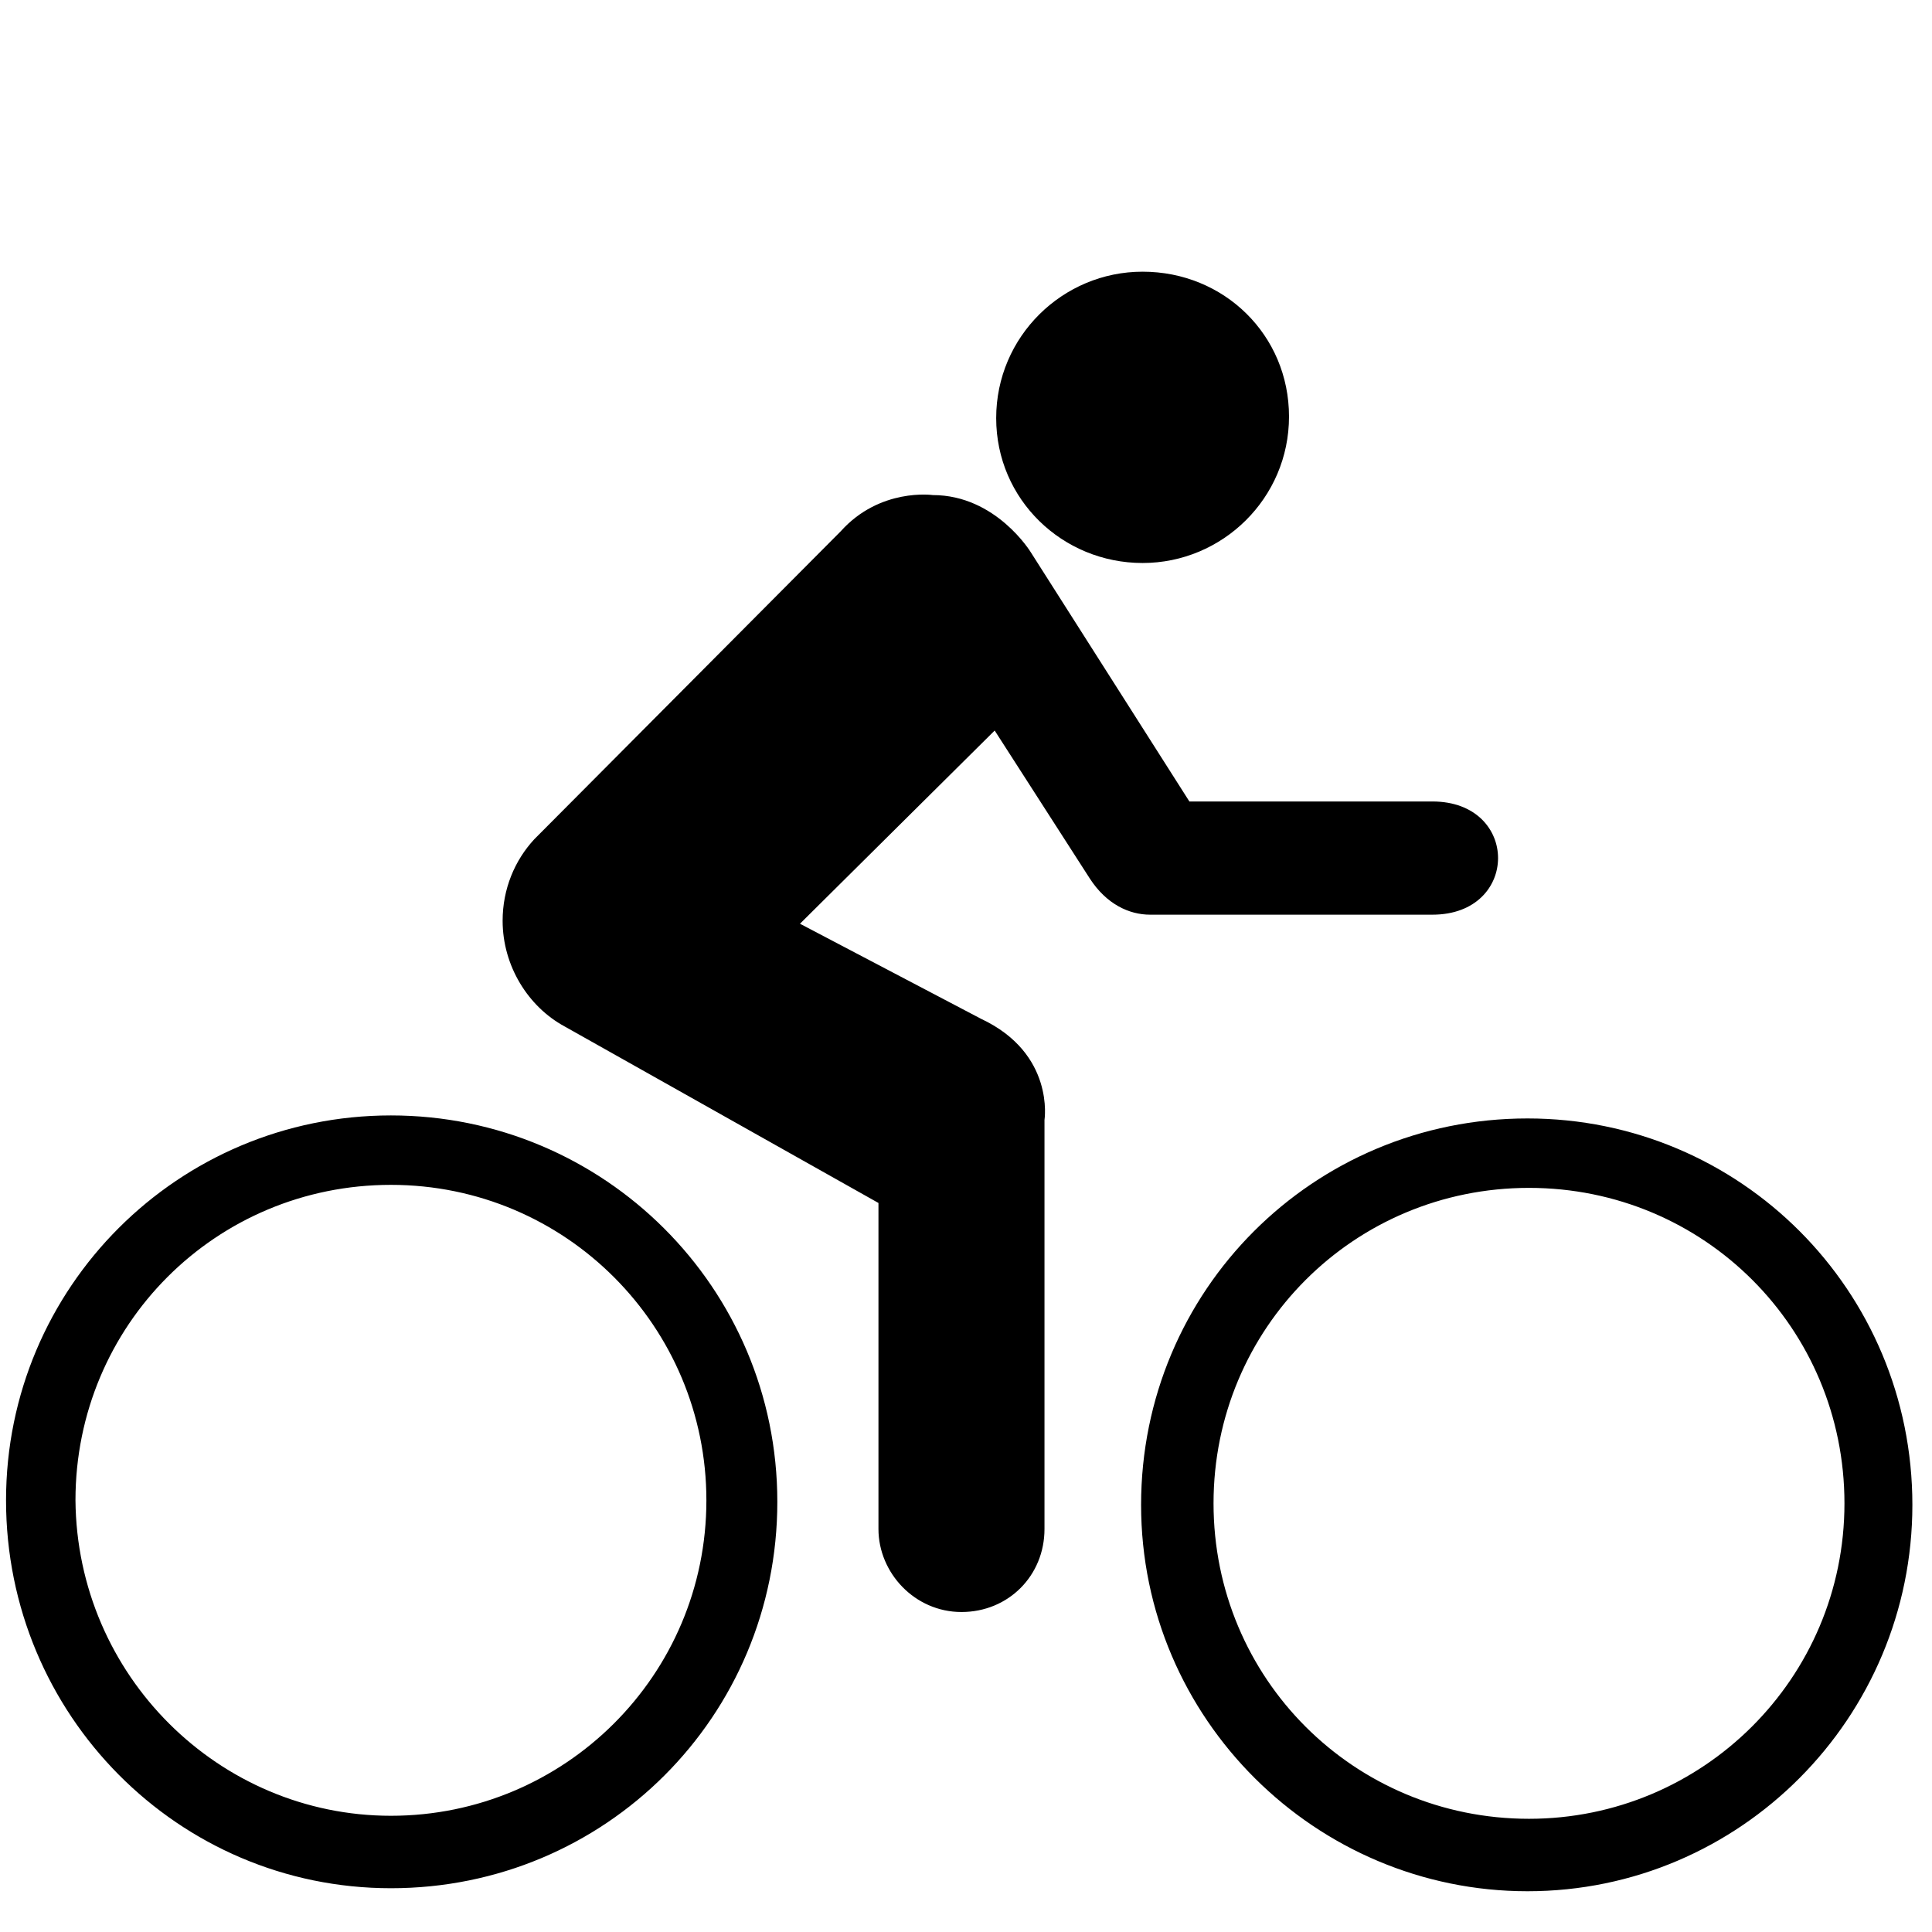
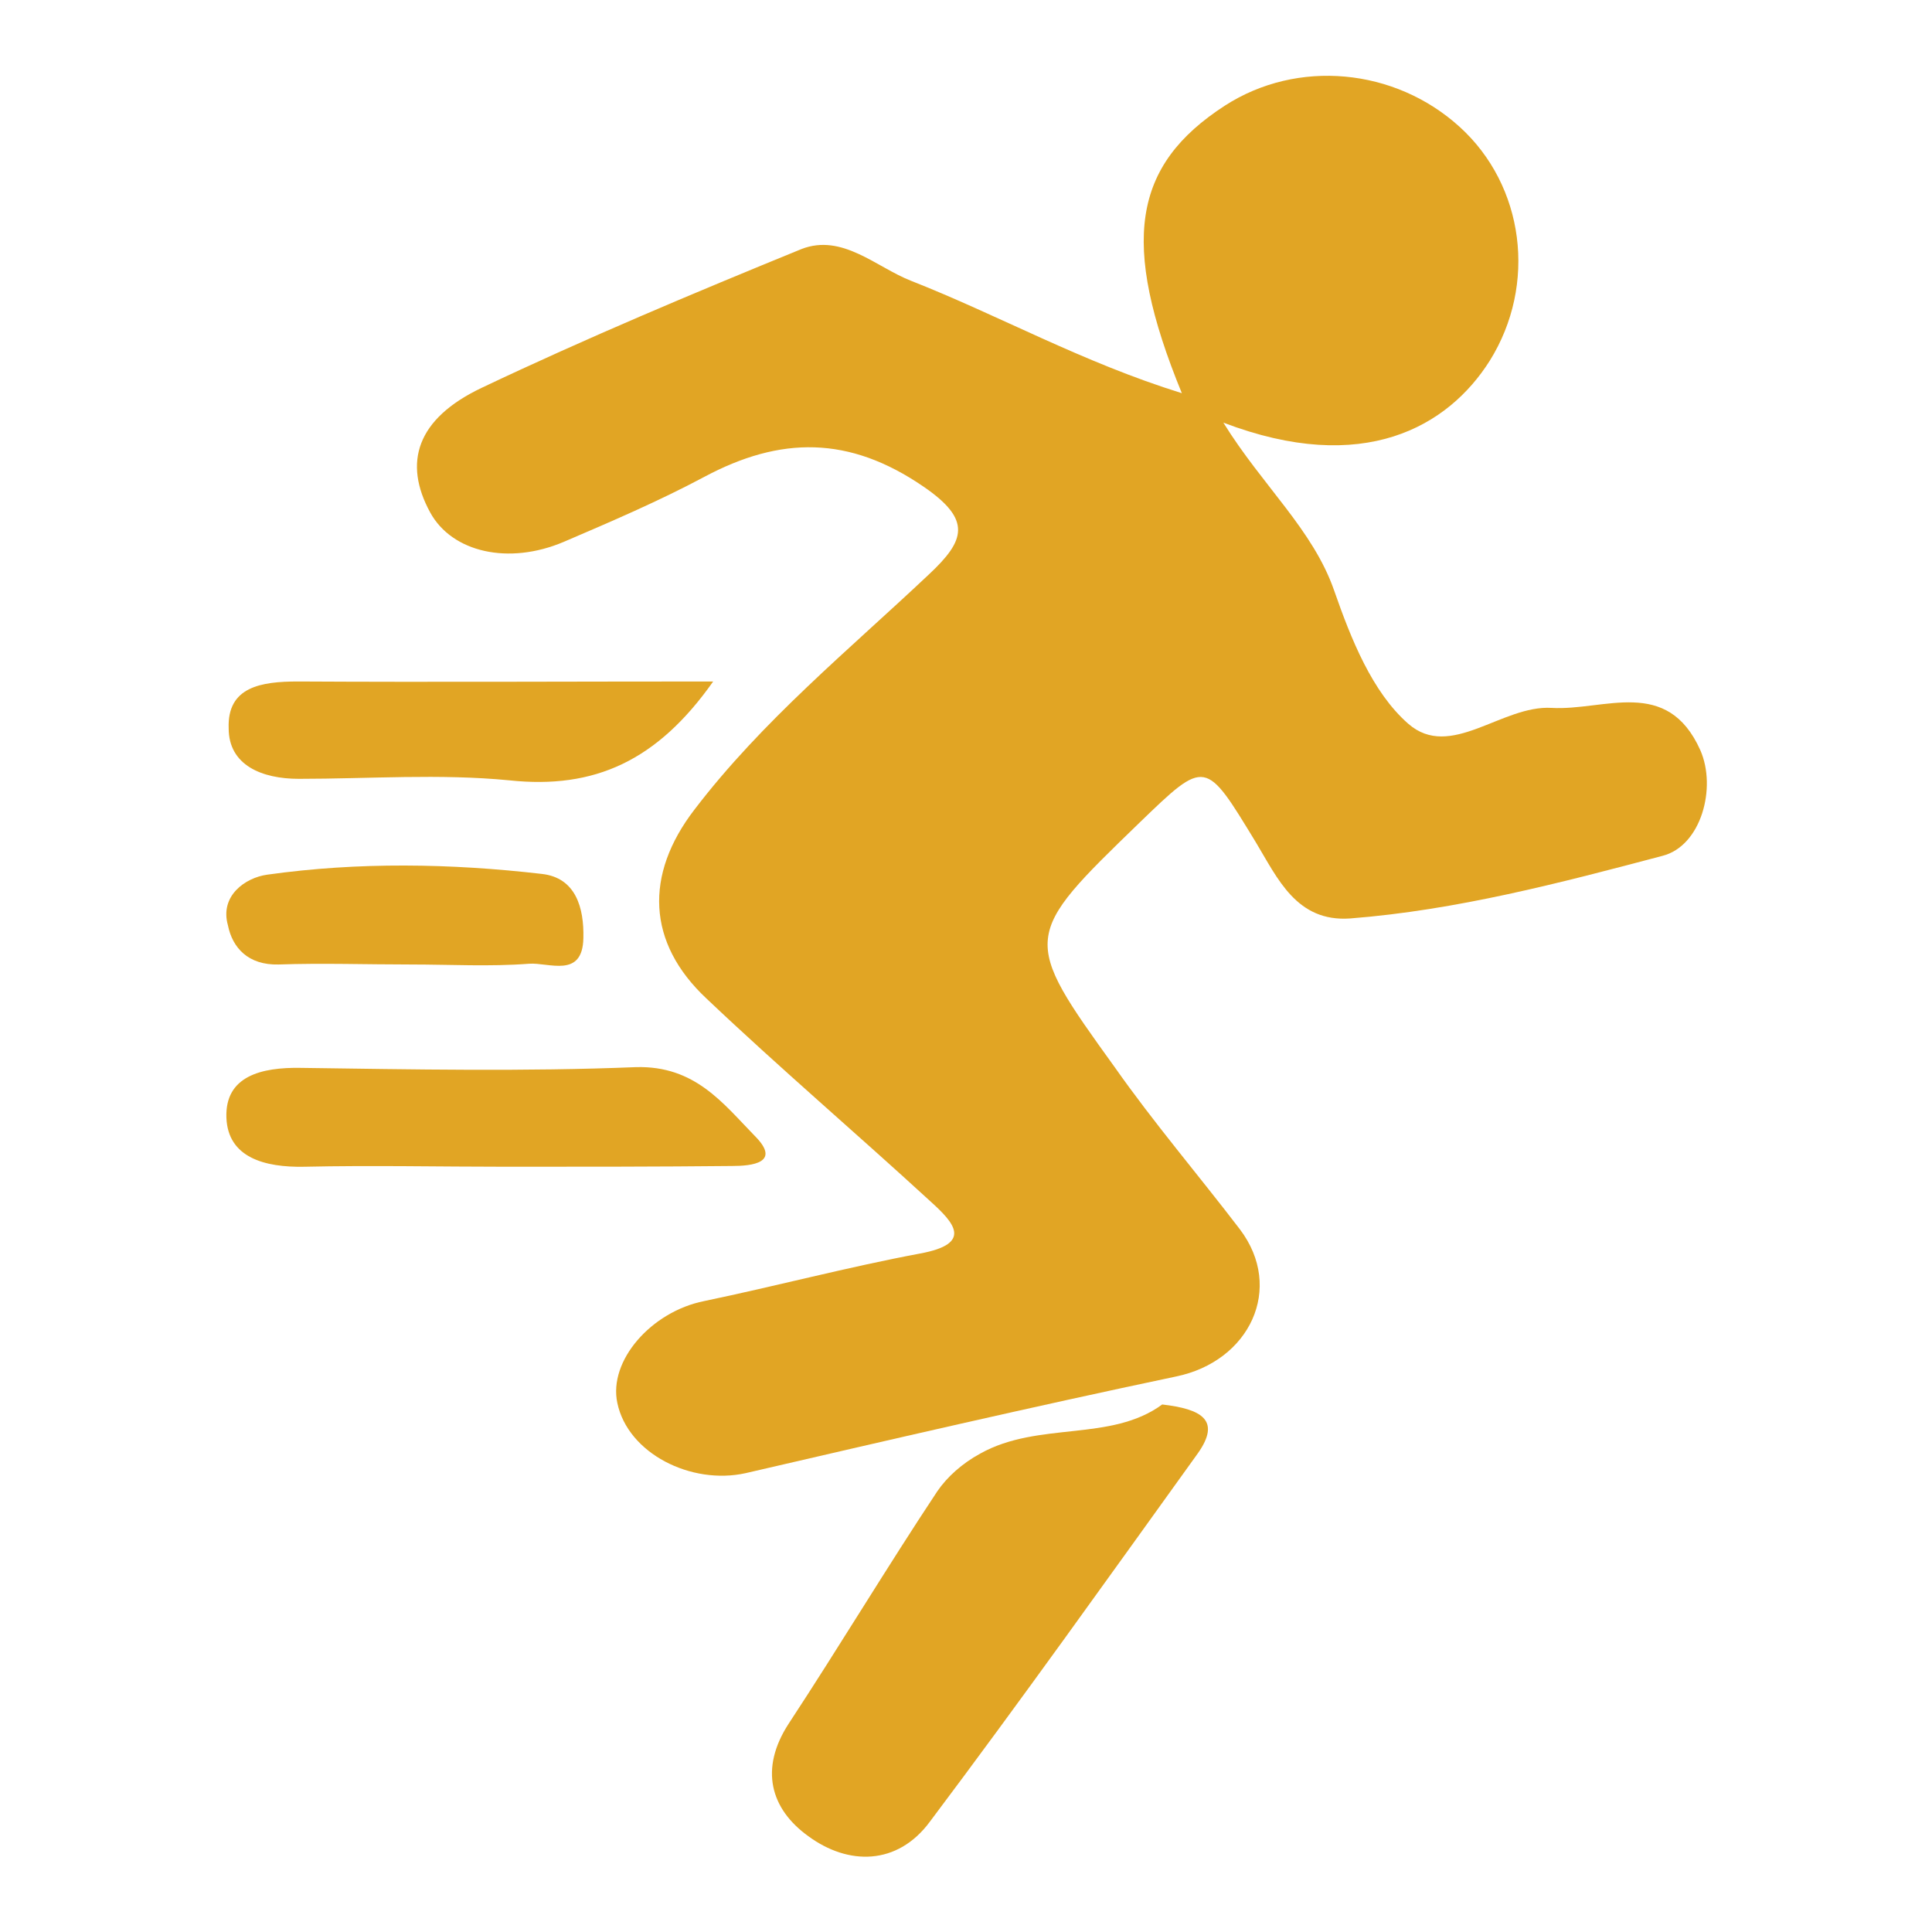
- <svg xmlns="http://www.w3.org/2000/svg" fill="#000000" height="800px" width="800px" version="1.2" baseProfile="tiny" id="Layer_1" viewBox="-63 65 128 128" xml:space="preserve">
-   <path d="M-37.1,185.3c11.5,0,20.9-9.3,20.9-20.9c0-11.5-9.3-20.9-20.9-20.9s-20.9,9.3-20.9,20.9C-57.9,176-48.5,185.3-37.1,185.3   M-62.6,164.4c0-14.1,11.4-25.5,25.5-25.5s25.6,11.4,25.6,25.6c0,14.2-11.4,25.6-25.6,25.6C-51.2,190.1-62.6,178.6-62.6,164.4   M38.3,185.5c11.5,0,20.9-9.3,20.9-20.9s-9.3-20.9-20.9-20.9s-20.9,9.3-20.9,20.9C17.4,176.2,26.7,185.5,38.3,185.5 M12.6,164.7  c0-14.2,11.4-25.6,25.6-25.6c14.1,0,25.5,11.4,25.5,25.6c0,14.1-11.4,25.6-25.5,25.6C24.2,190.3,12.6,178.9,12.6,164.7 M12.7,102.3  c5.3,0,9.7-4.3,9.7-9.7S18.1,83,12.7,83c-5.3,0-9.7,4.3-9.7,9.7S7.4,102.3,12.7,102.3 M13.2,125.6c-1.4,0-2.9-0.7-4-2.4l-6.3-9.8  L-10,126.2l12,6.3c4.9,2.3,4.2,6.7,4.2,6.7v27.1c0,3.1-2.4,5.5-5.5,5.5c-3.1,0-5.5-2.6-5.5-5.5v-21.6L-25.6,133  c-2.4-1.3-4.1-4-4.1-7c0-2.1,0.8-4,2.1-5.4l20.3-20.4c2.6-2.9,6.1-2.4,6.1-2.4c4.2,0,6.5,3.8,6.5,3.8l10.5,16.5h16.1  c5.8,0,5.8,7.5,0,7.5C31.9,125.6,13.2,125.6,13.2,125.6z" />
+ <svg xmlns="http://www.w3.org/2000/svg" version="1.1" x="0px" y="0px" viewBox="0 0 256 256" enable-background="new 0 0 256 256" xml:space="preserve">
+   <g>
+     <g>
+       <path fill="#e1a524" data-title="Layer 0" xs="0" d="M36.9,127.8c5.8-0.2,11.6,0,17.5,0v0c5.2,0,10.5,0.3,15.7-0.1c2.6-0.2,7.1,2,7.2-3.4c0.1-4-1-8-5.5-8.5c-12.1-1.4-24.3-1.6-36.4,0.1c-2.9,0.4-6.3,2.8-5.2,6.7C30.8,125.6,32.9,127.9,36.9,127.8" />
+       <path fill="#e1a524" data-title="Layer 1" xs="1" d="M39.6,103.2c9.3,0,18.7-0.7,27.9,0.2c11.3,1.2,19.6-2.6,27-13.1c-19.2,0-37.1,0.1-55,0c-4.9,0-9.4,0.7-9.2,6.2C30.3,101.4,34.7,103.2,39.6,103.2" />
+       <path fill="#e1a524" data-title="Layer 2" xs="2" d="M97,154.5c2.6,0,6.6-0.4,3-4c-4.2-4.3-7.9-9.3-15.7-9.1c-14.8,0.6-29.6,0.3-44.4,0.1c-5.3-0.1-10.1,1.1-9.9,6.6c0.2,5.3,5.1,6.6,10.3,6.5c9-0.2,18,0,27,0v0C77.2,154.6,87.1,154.6,97,154.5" />
+       <path fill="#e1a524" data-title="Layer 3" xs="3" d="M154,186.1c-6.8,5-16.4,2.2-24.1,6.5c-2.4,1.3-4.4,3.1-5.7,5c-6.7,10.1-13,20.6-19.7,30.8c-3.9,6-2.4,11.3,2.6,14.9c5.3,3.9,11.8,3.9,16.1-1.9c12.1-16.1,23.7-32.4,35.5-48.8C161.9,188.1,159.1,186.7,154,186.1" />
+       <path fill="#e1a524" data-title="Layer 4" xs="4" d="M225.3,99.4c-4.4-9.8-12.7-5.2-19.7-5.6c-6.6-0.4-13.4,7-19,2.1c-4.8-4.2-7.6-11.3-9.8-17.6c-2.8-8.1-9.5-13.9-14.7-22.3c18.6,7.1,29.8,0.5,35.3-8.2c6.3-10.1,4.6-23.2-4-31c-8.6-7.8-21.5-9-31.1-2.8c-12.2,7.9-13.9,18.1-5.7,38.1c-13.2-4.1-24.2-10.3-35.9-14.9c-4.6-1.8-9.1-6.3-14.5-4.2C92,38.8,77.7,44.8,63.8,51.4c-8.6,4.1-10.4,9.9-6.8,16.5c2.9,5.3,10.4,7,17.7,3.9c6.3-2.7,12.6-5.4,18.6-8.6c10.1-5.4,19.2-5.5,29.1,1.3c6.4,4.4,5.5,7.1,0.7,11.6C112.5,86.1,101,95.5,92,107.3c-6.6,8.6-6.3,17.6,1.6,25c9.7,9.2,19.9,17.9,29.7,26.9c3.1,2.8,5.7,5.6-1.4,6.9c-9.6,1.8-19,4.3-28.6,6.3c-7,1.4-12.7,7.9-11.5,13.5c1.4,6.7,9.8,10.9,17,9.3c19-4.4,38-8.8,57-12.8c9.8-2,14.4-11.7,8.5-19.5c-5.5-7.2-11.4-14.1-16.6-21.5c-12.4-17.2-12.3-17.3,3.3-32.4c8.8-8.5,8.7-8.4,15.4,2.6c2.9,4.8,5.4,10.6,12.5,10.1c14.1-1.1,27.8-4.7,41.4-8.3C225.4,112.1,227.5,104.4,225.3,99.4" />
+     </g>
+   </g>
</svg>
